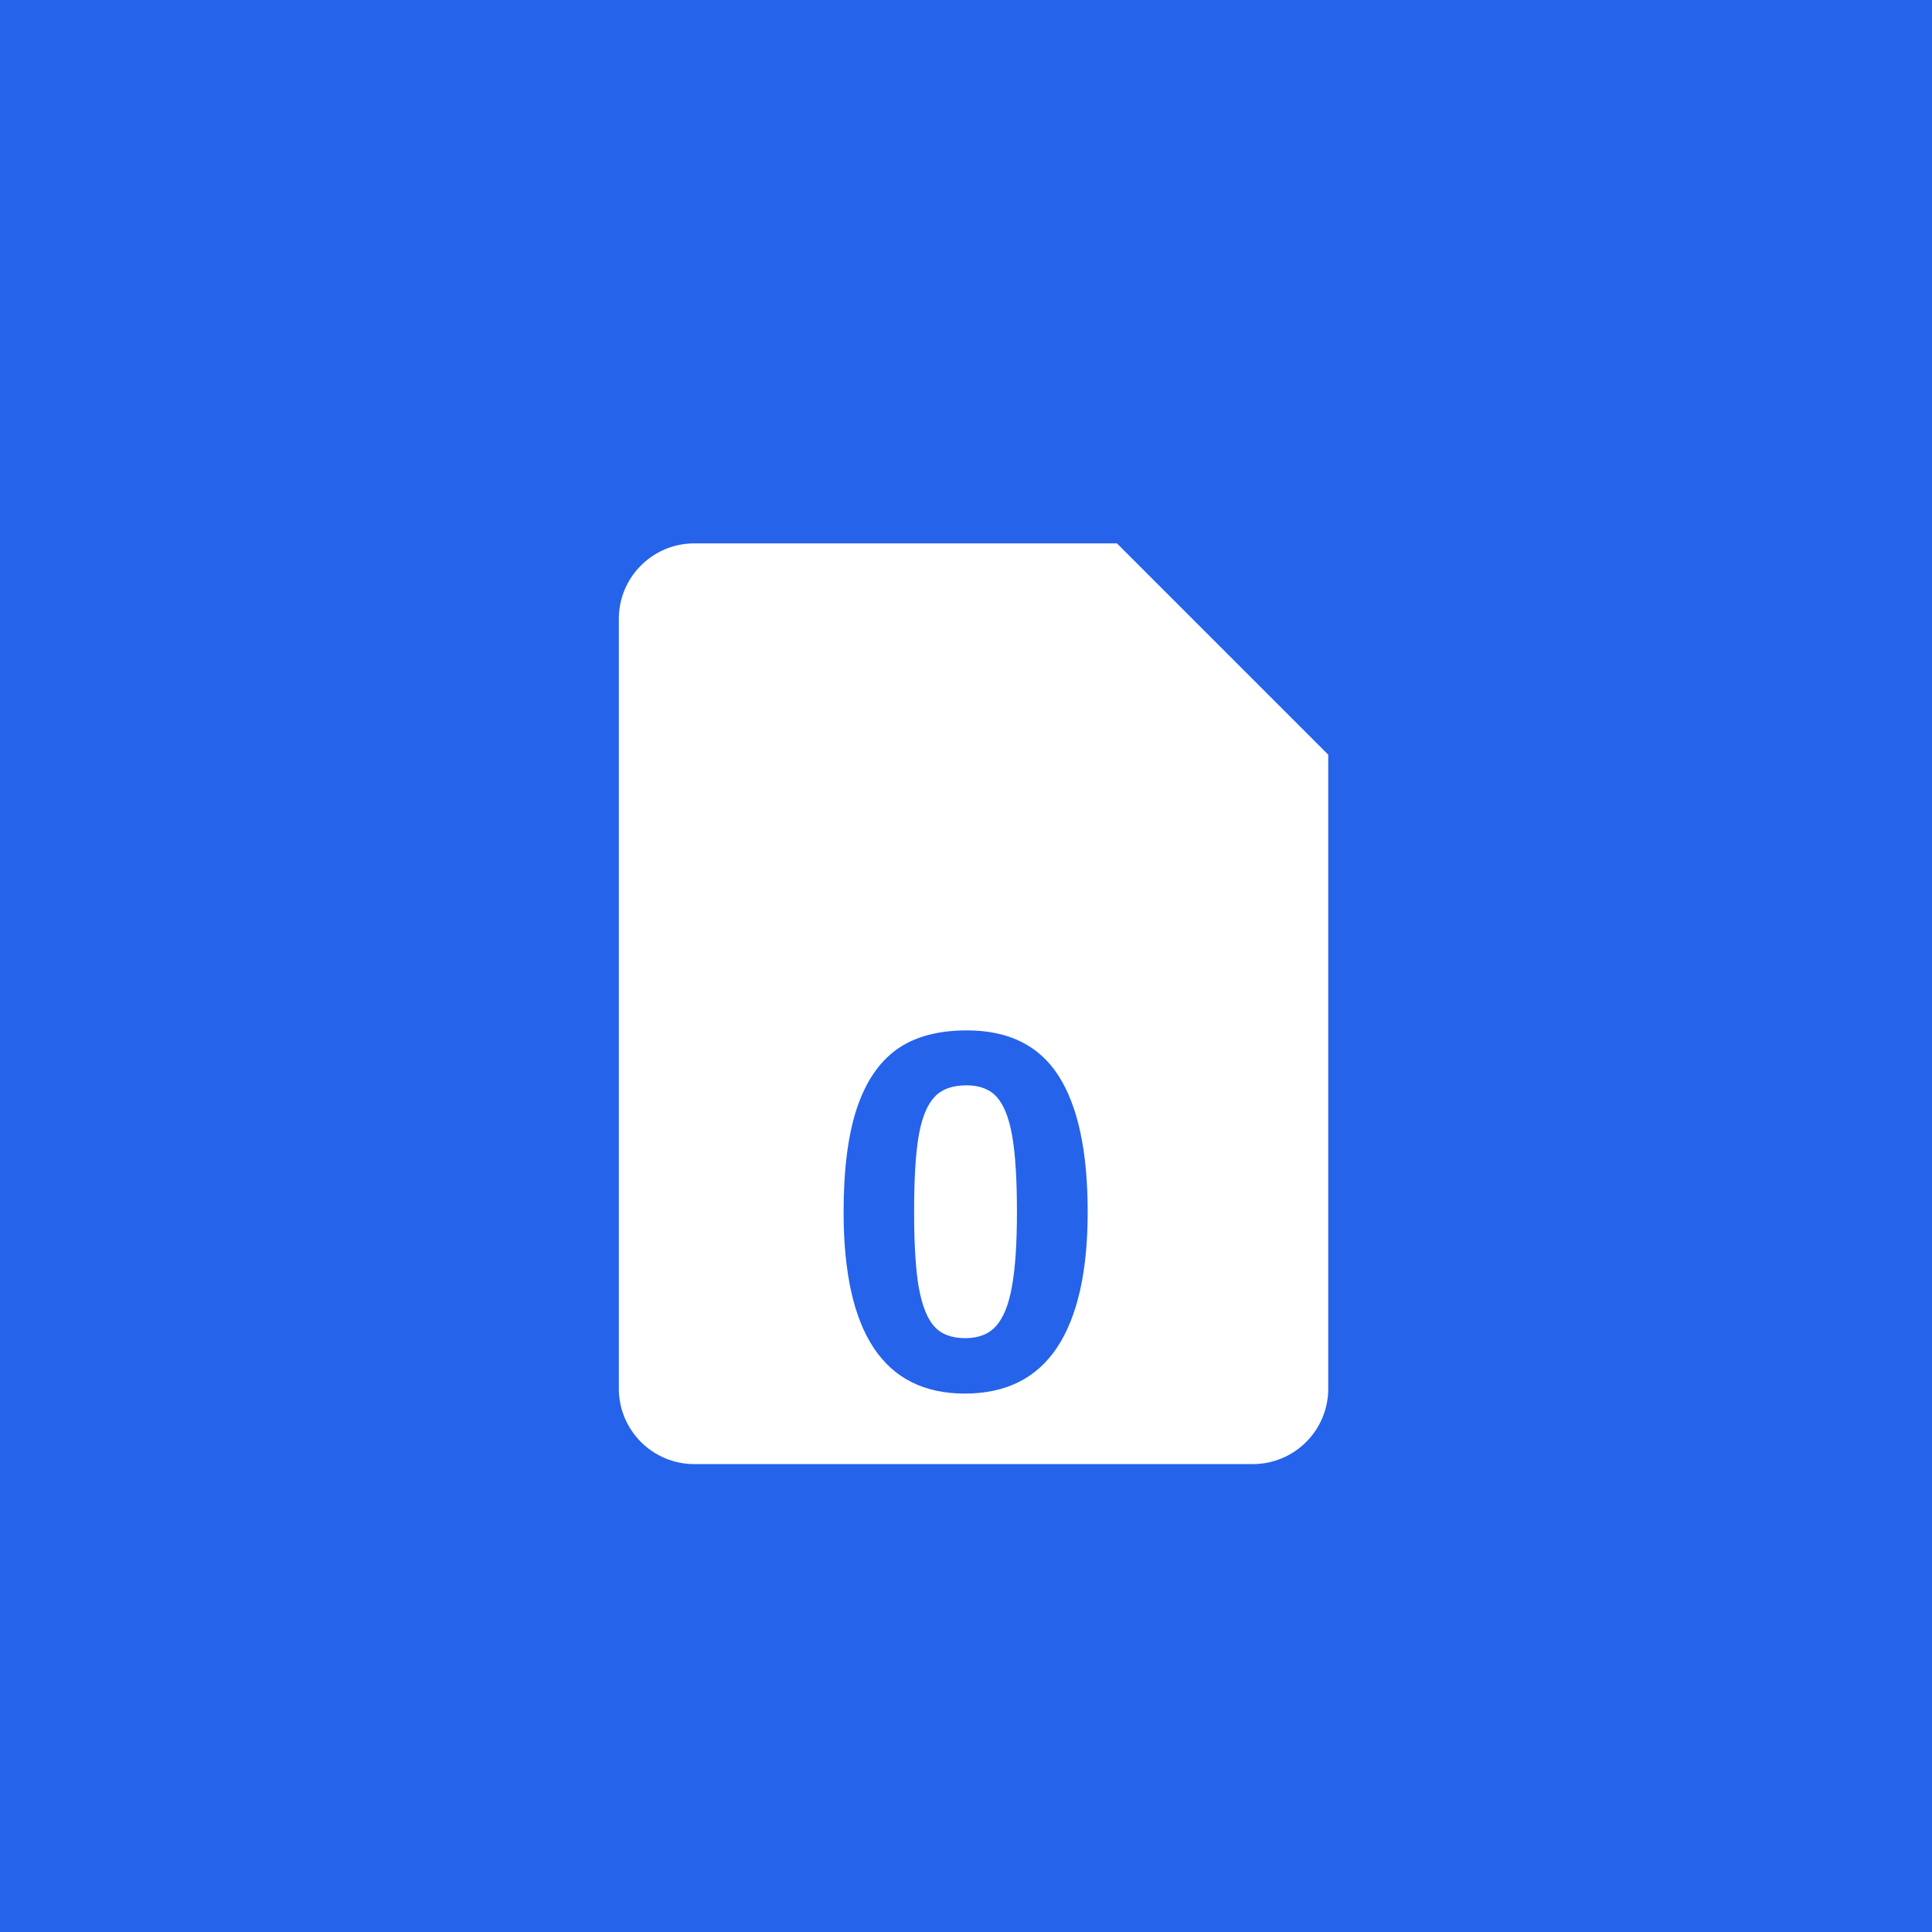
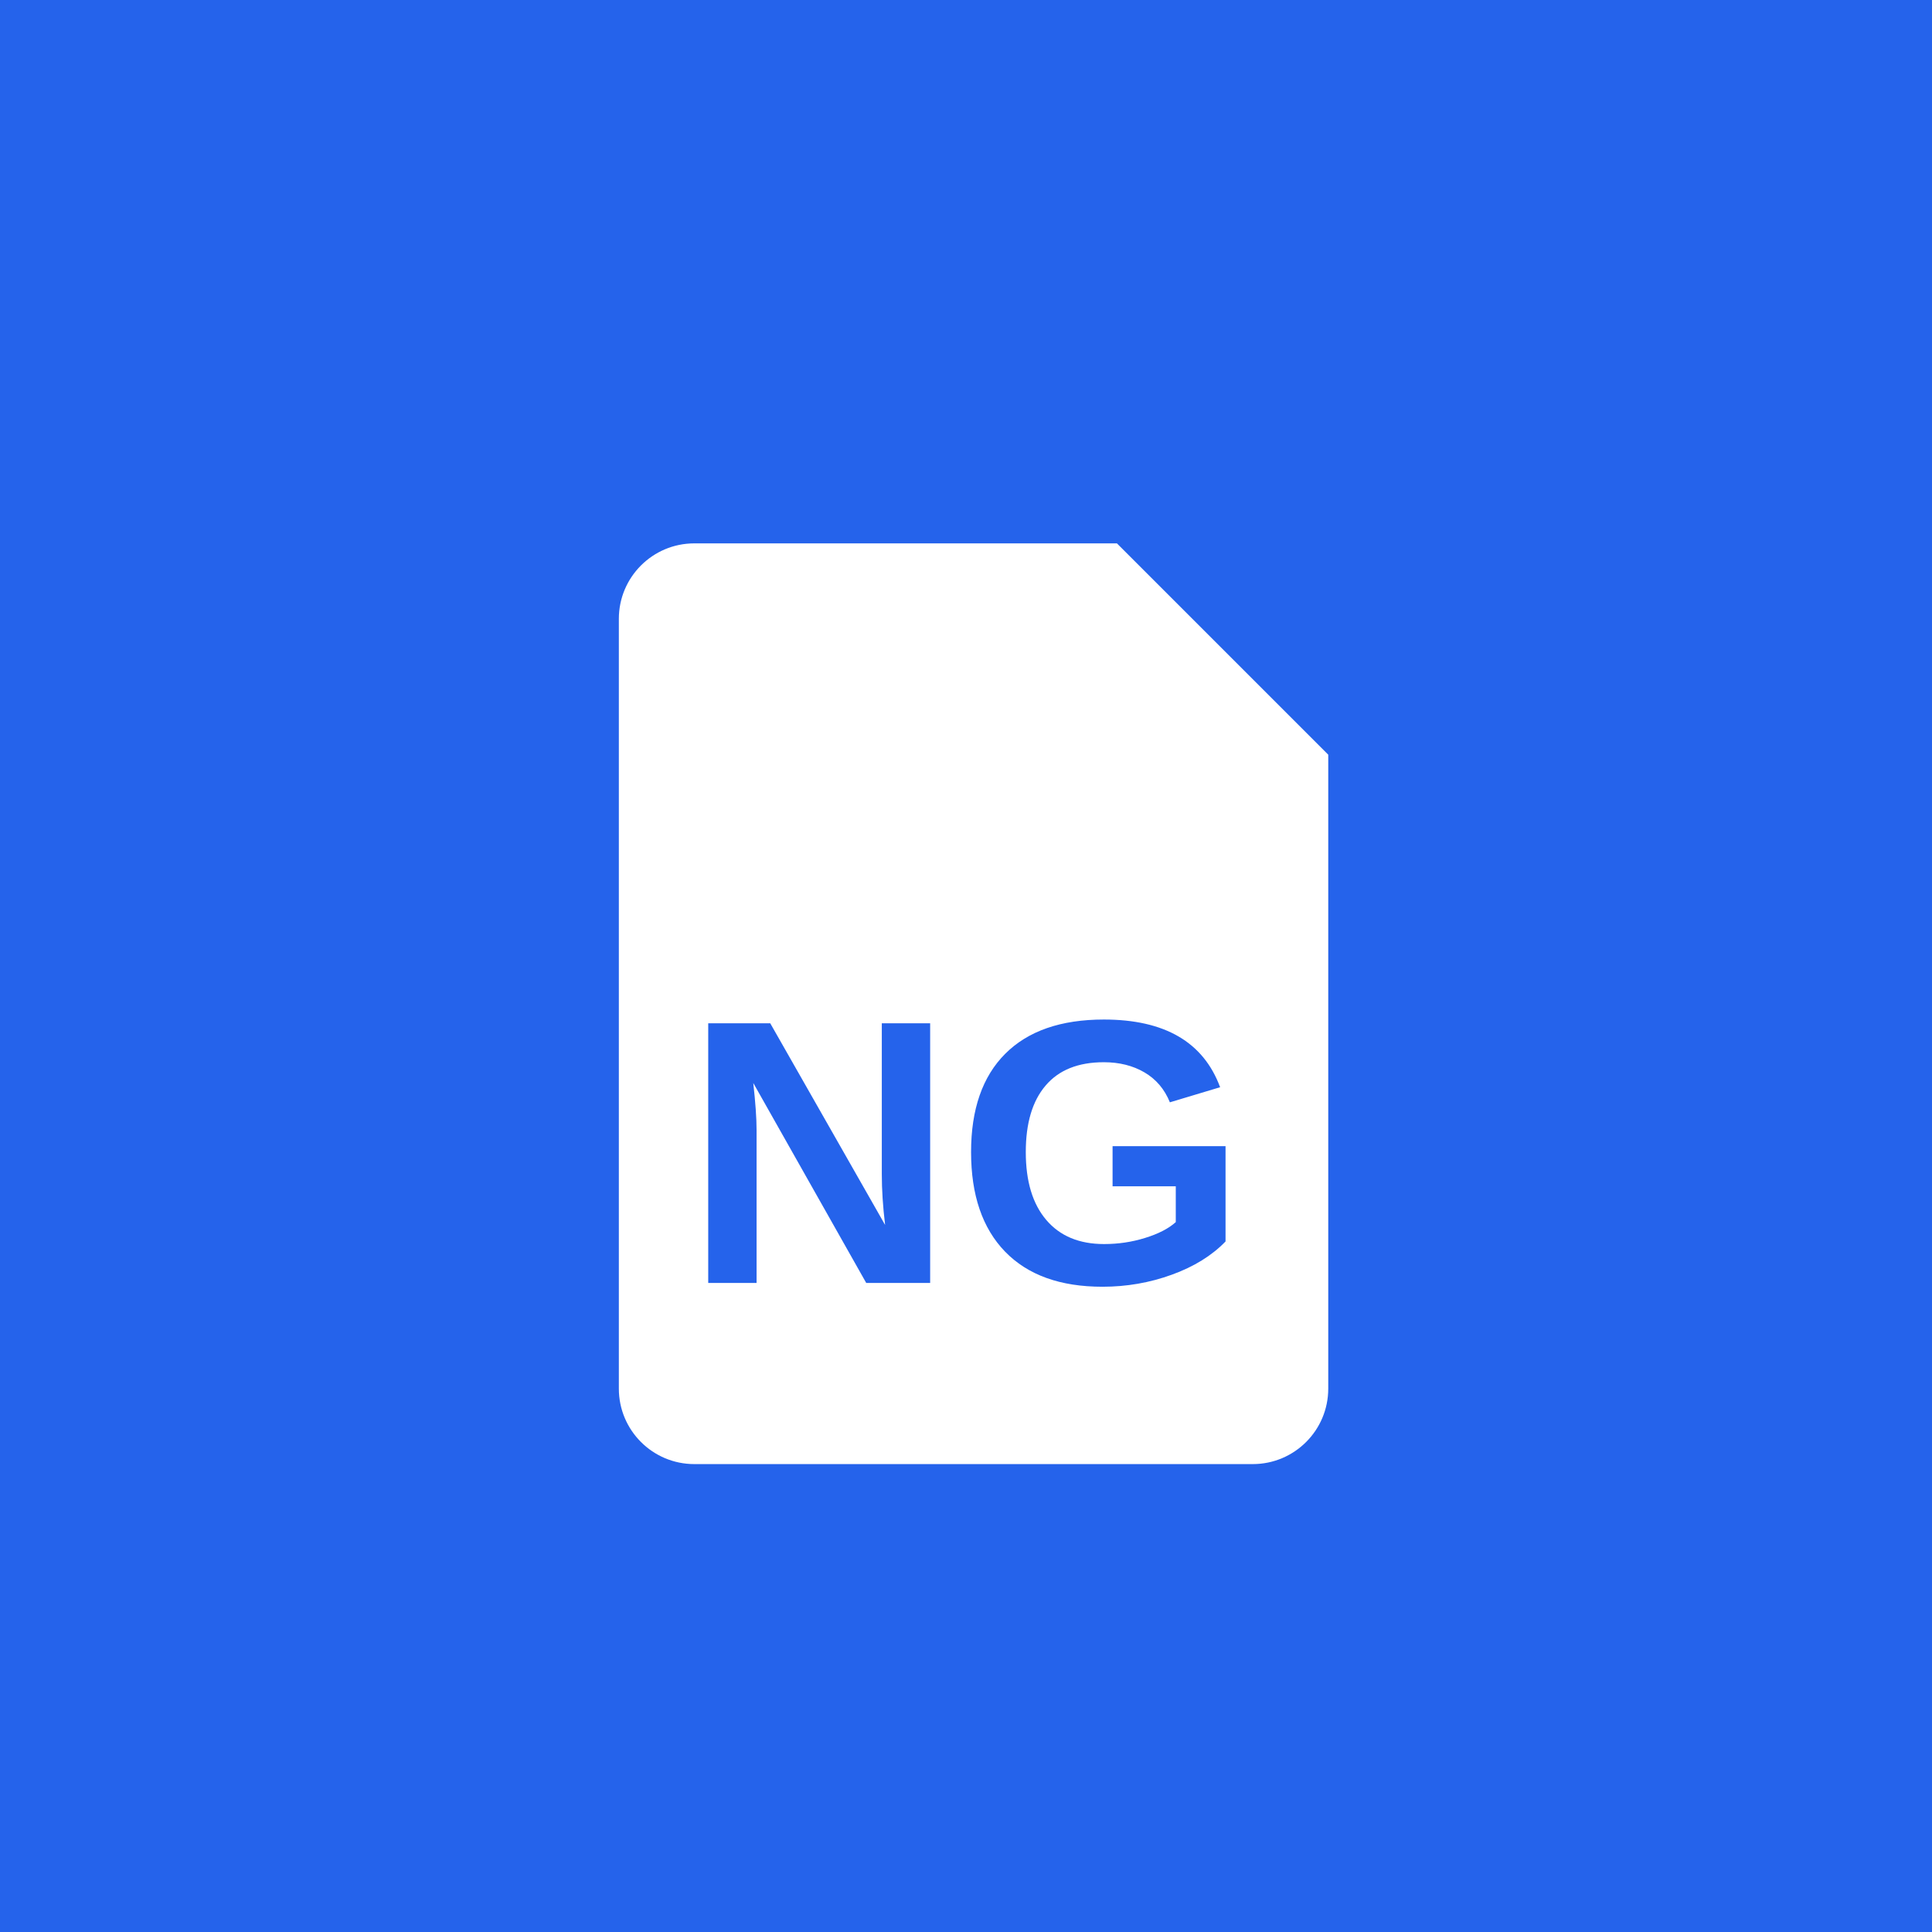
<svg xmlns="http://www.w3.org/2000/svg" viewBox="0 0 128 128">
  <rect width="128" height="128" fill="#2563eb" />
  <path d="M46 36h28l14 14v42a5 5 0 0 1-5 5H46a5 5 0 0 1-5-5V41a5 5 0 0 1 5-5z" fill="#ffffff" />
-   <text x="64" y="92" font-family="Arial, Helvetica, sans-serif" font-size="34" font-weight="900" fill="#2563eb" text-anchor="middle">0</text>
+   <text x="64" y="85" font-family="Arial, Helvetica, sans-serif" font-size="25" font-weight="900" fill="#2563eb" text-anchor="middle">NG</text>
</svg>
